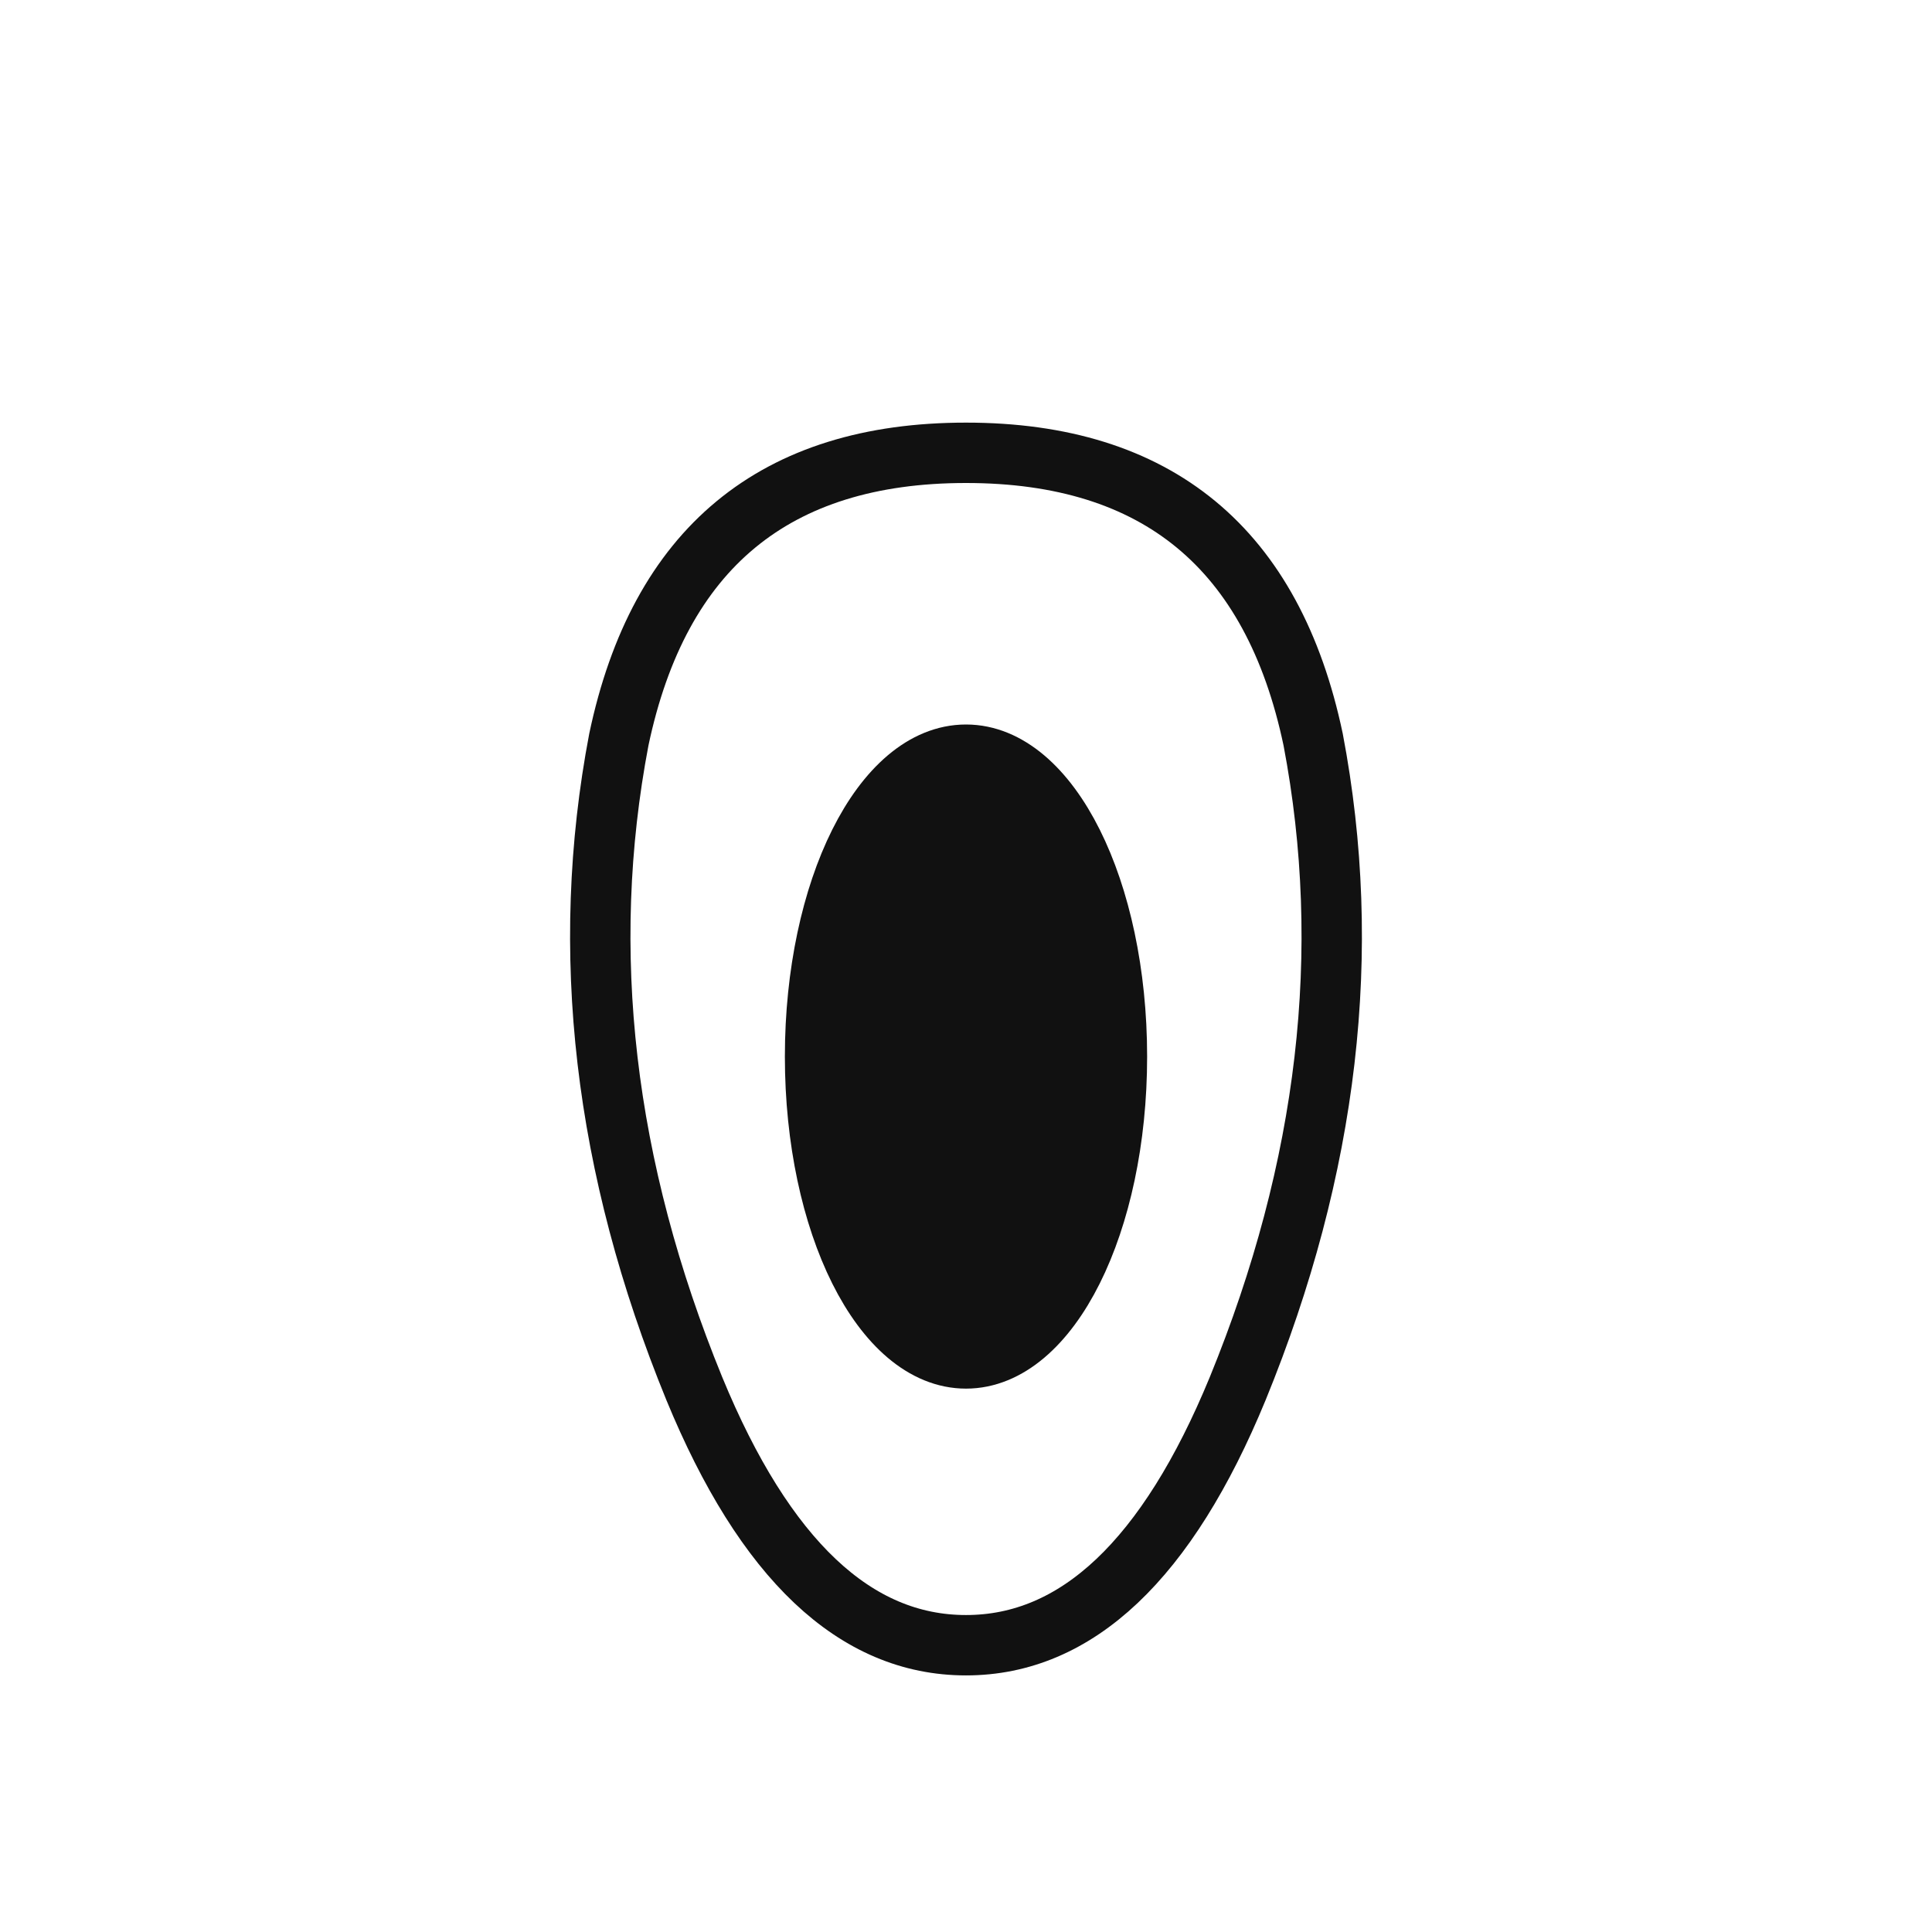
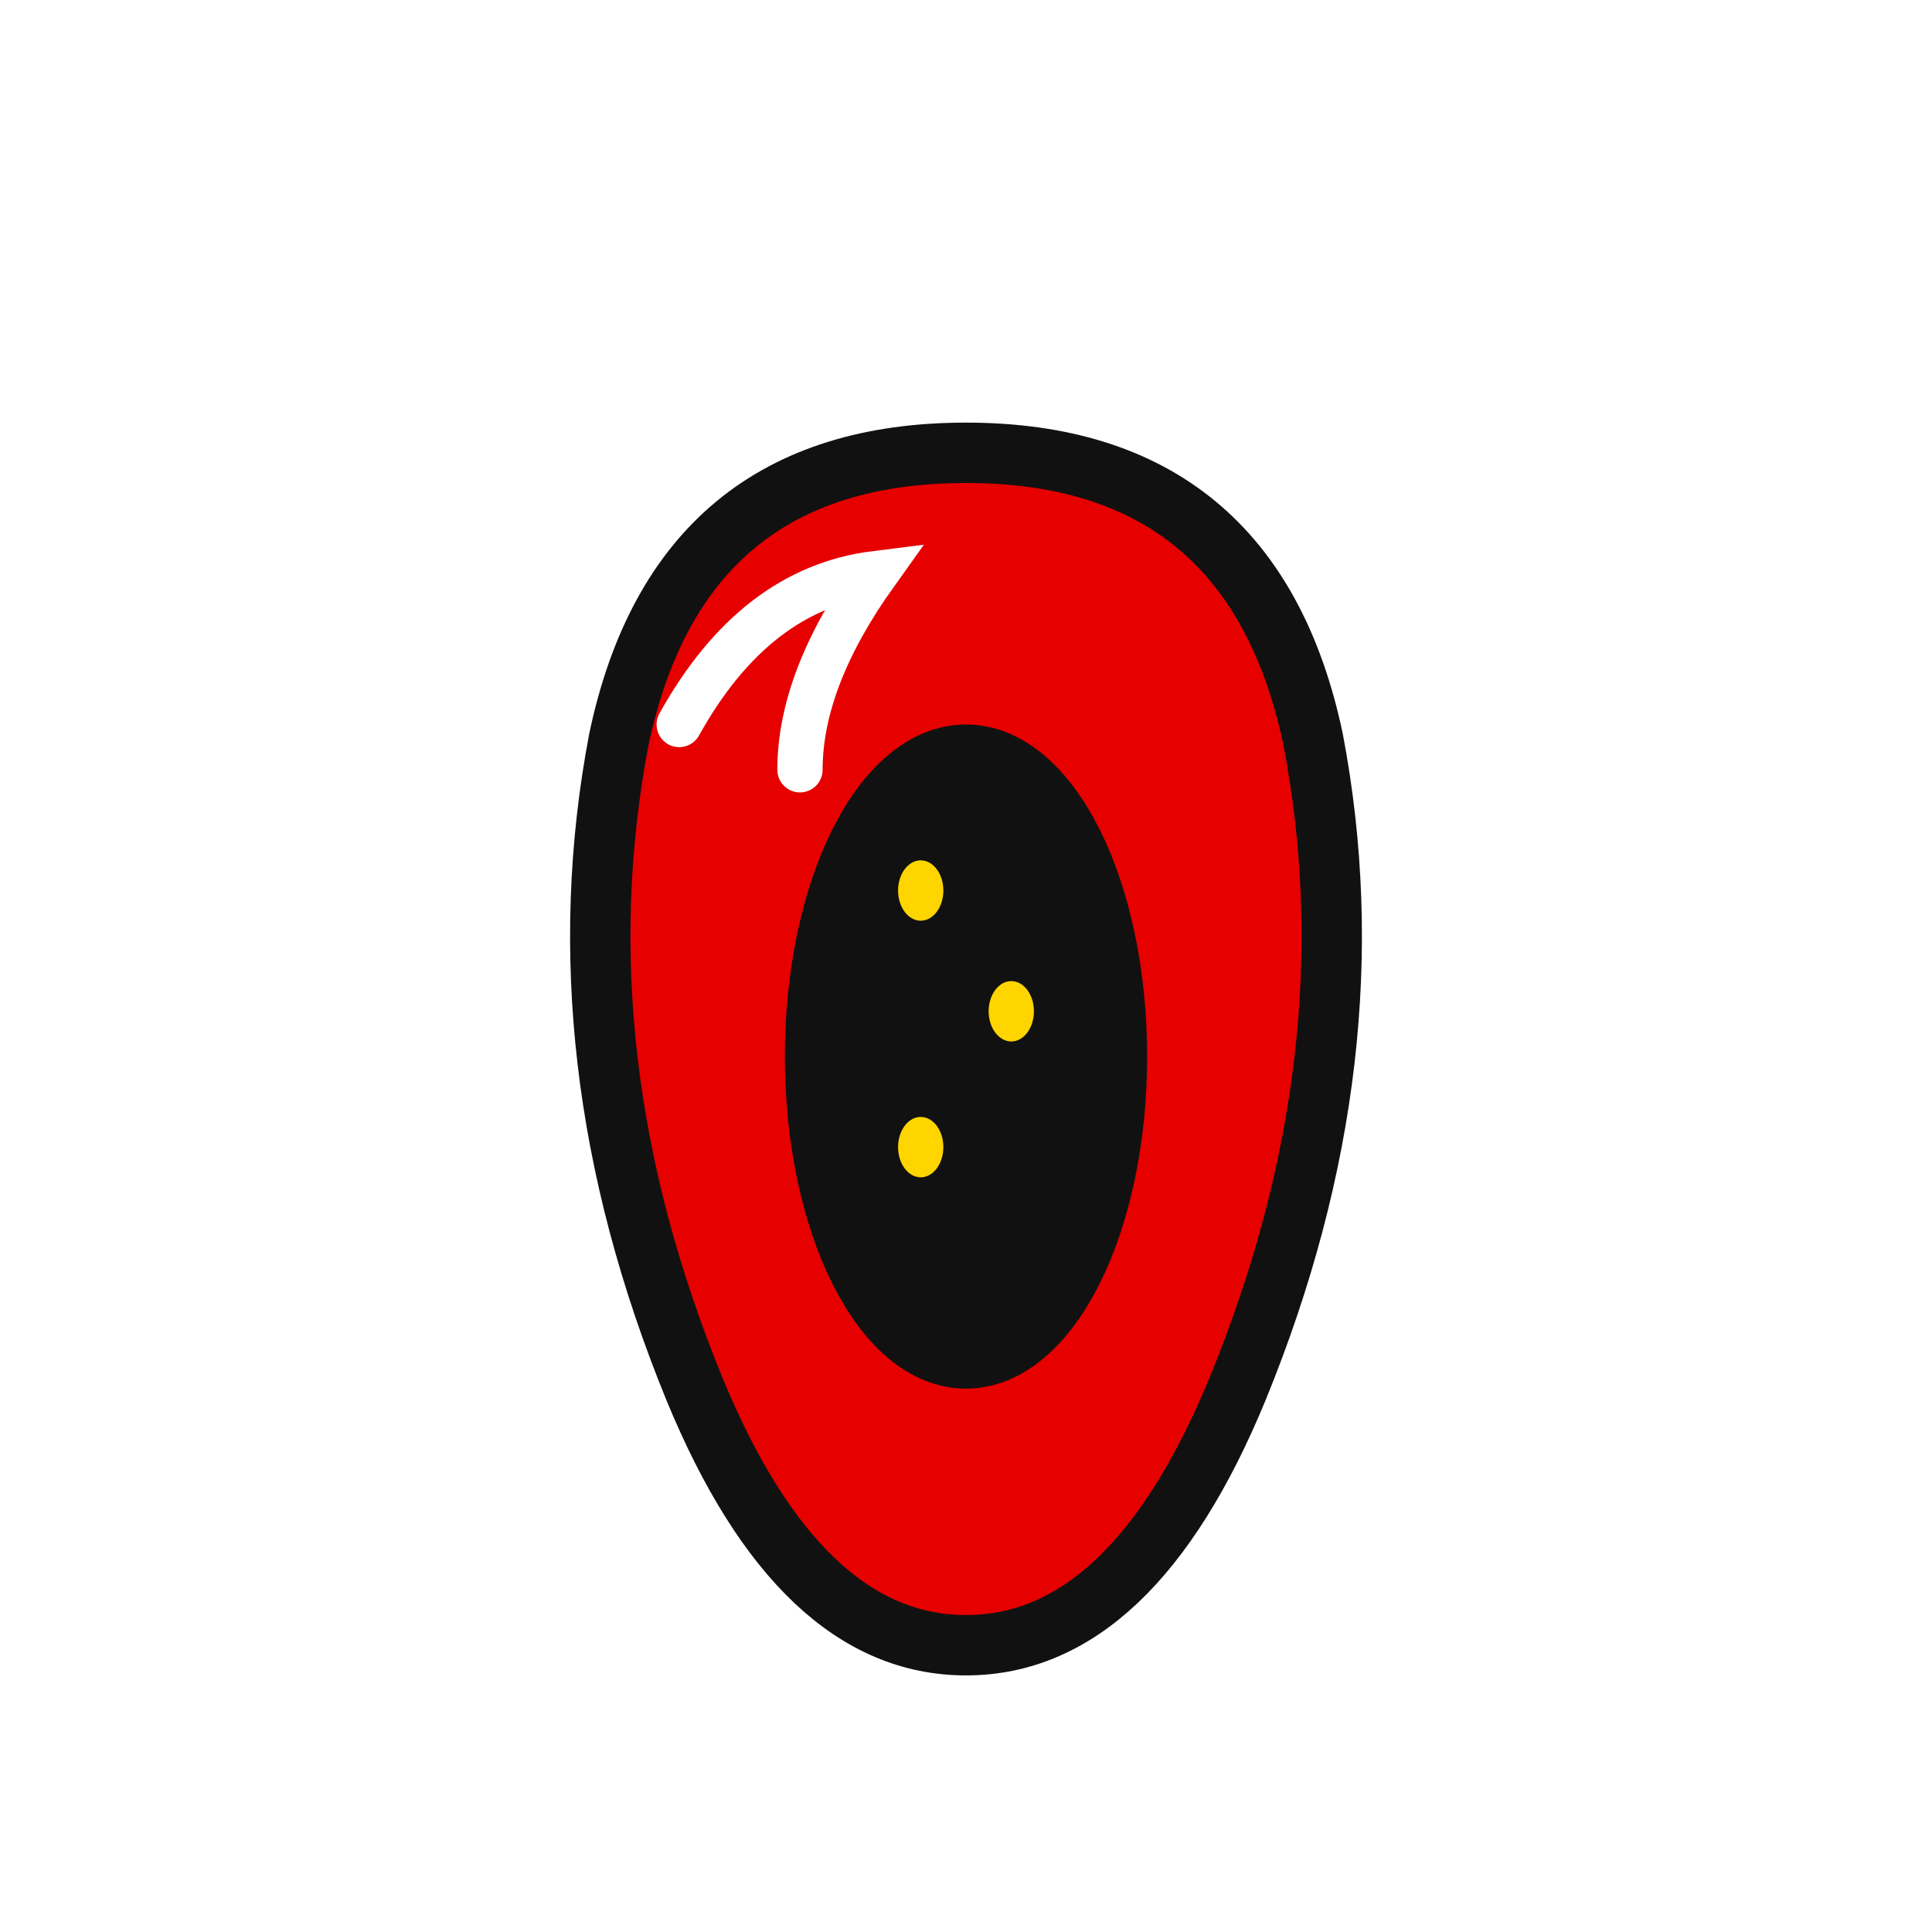
<svg xmlns="http://www.w3.org/2000/svg" viewBox="0 0 128 128" role="img" aria-label="Papaya">
+   <style>.detail { fill: none; }</style>
+   <style>svg &gt; g:first-of-type { fill: #e60000; }</style>
  <rect width="128" height="128" fill="#fff" />
  <g fill="#fff" stroke="#111" stroke-width="4" stroke-linecap="round" stroke-linejoin="round">
    <path d="M64 30q19 0 23 19 4 21-5 43-7 17-18 17t-18-17q-9-22-5-43 4-19 23-19Z" />
    <ellipse cx="64" cy="70" rx="10" ry="20" fill="#111" />
    <g fill="#fff">
      <ellipse cx="61" cy="58" rx="2" ry="3" />
      <ellipse cx="67" cy="58" rx="2" ry="3" />
      <ellipse cx="61" cy="68" rx="2" ry="3" />
      <ellipse cx="67" cy="68" rx="2" ry="3" />
      <ellipse cx="64" cy="79" rx="2" ry="3" />
    </g>
  </g>
+   <g class="detail">
+     <path d="M45 48q5-9 13-10-5 7-5 13" fill="none" stroke="#fff" stroke-width="3" stroke-linecap="round" />
+     <ellipse cx="61" cy="59" rx="1.5" ry="2" fill="#ffd500" />
+     <ellipse cx="67" cy="67" rx="1.5" ry="2" fill="#ffd500" />
+     <ellipse cx="61" cy="76" rx="1.5" ry="2" fill="#ffd500" />
+   </g>
</svg>
